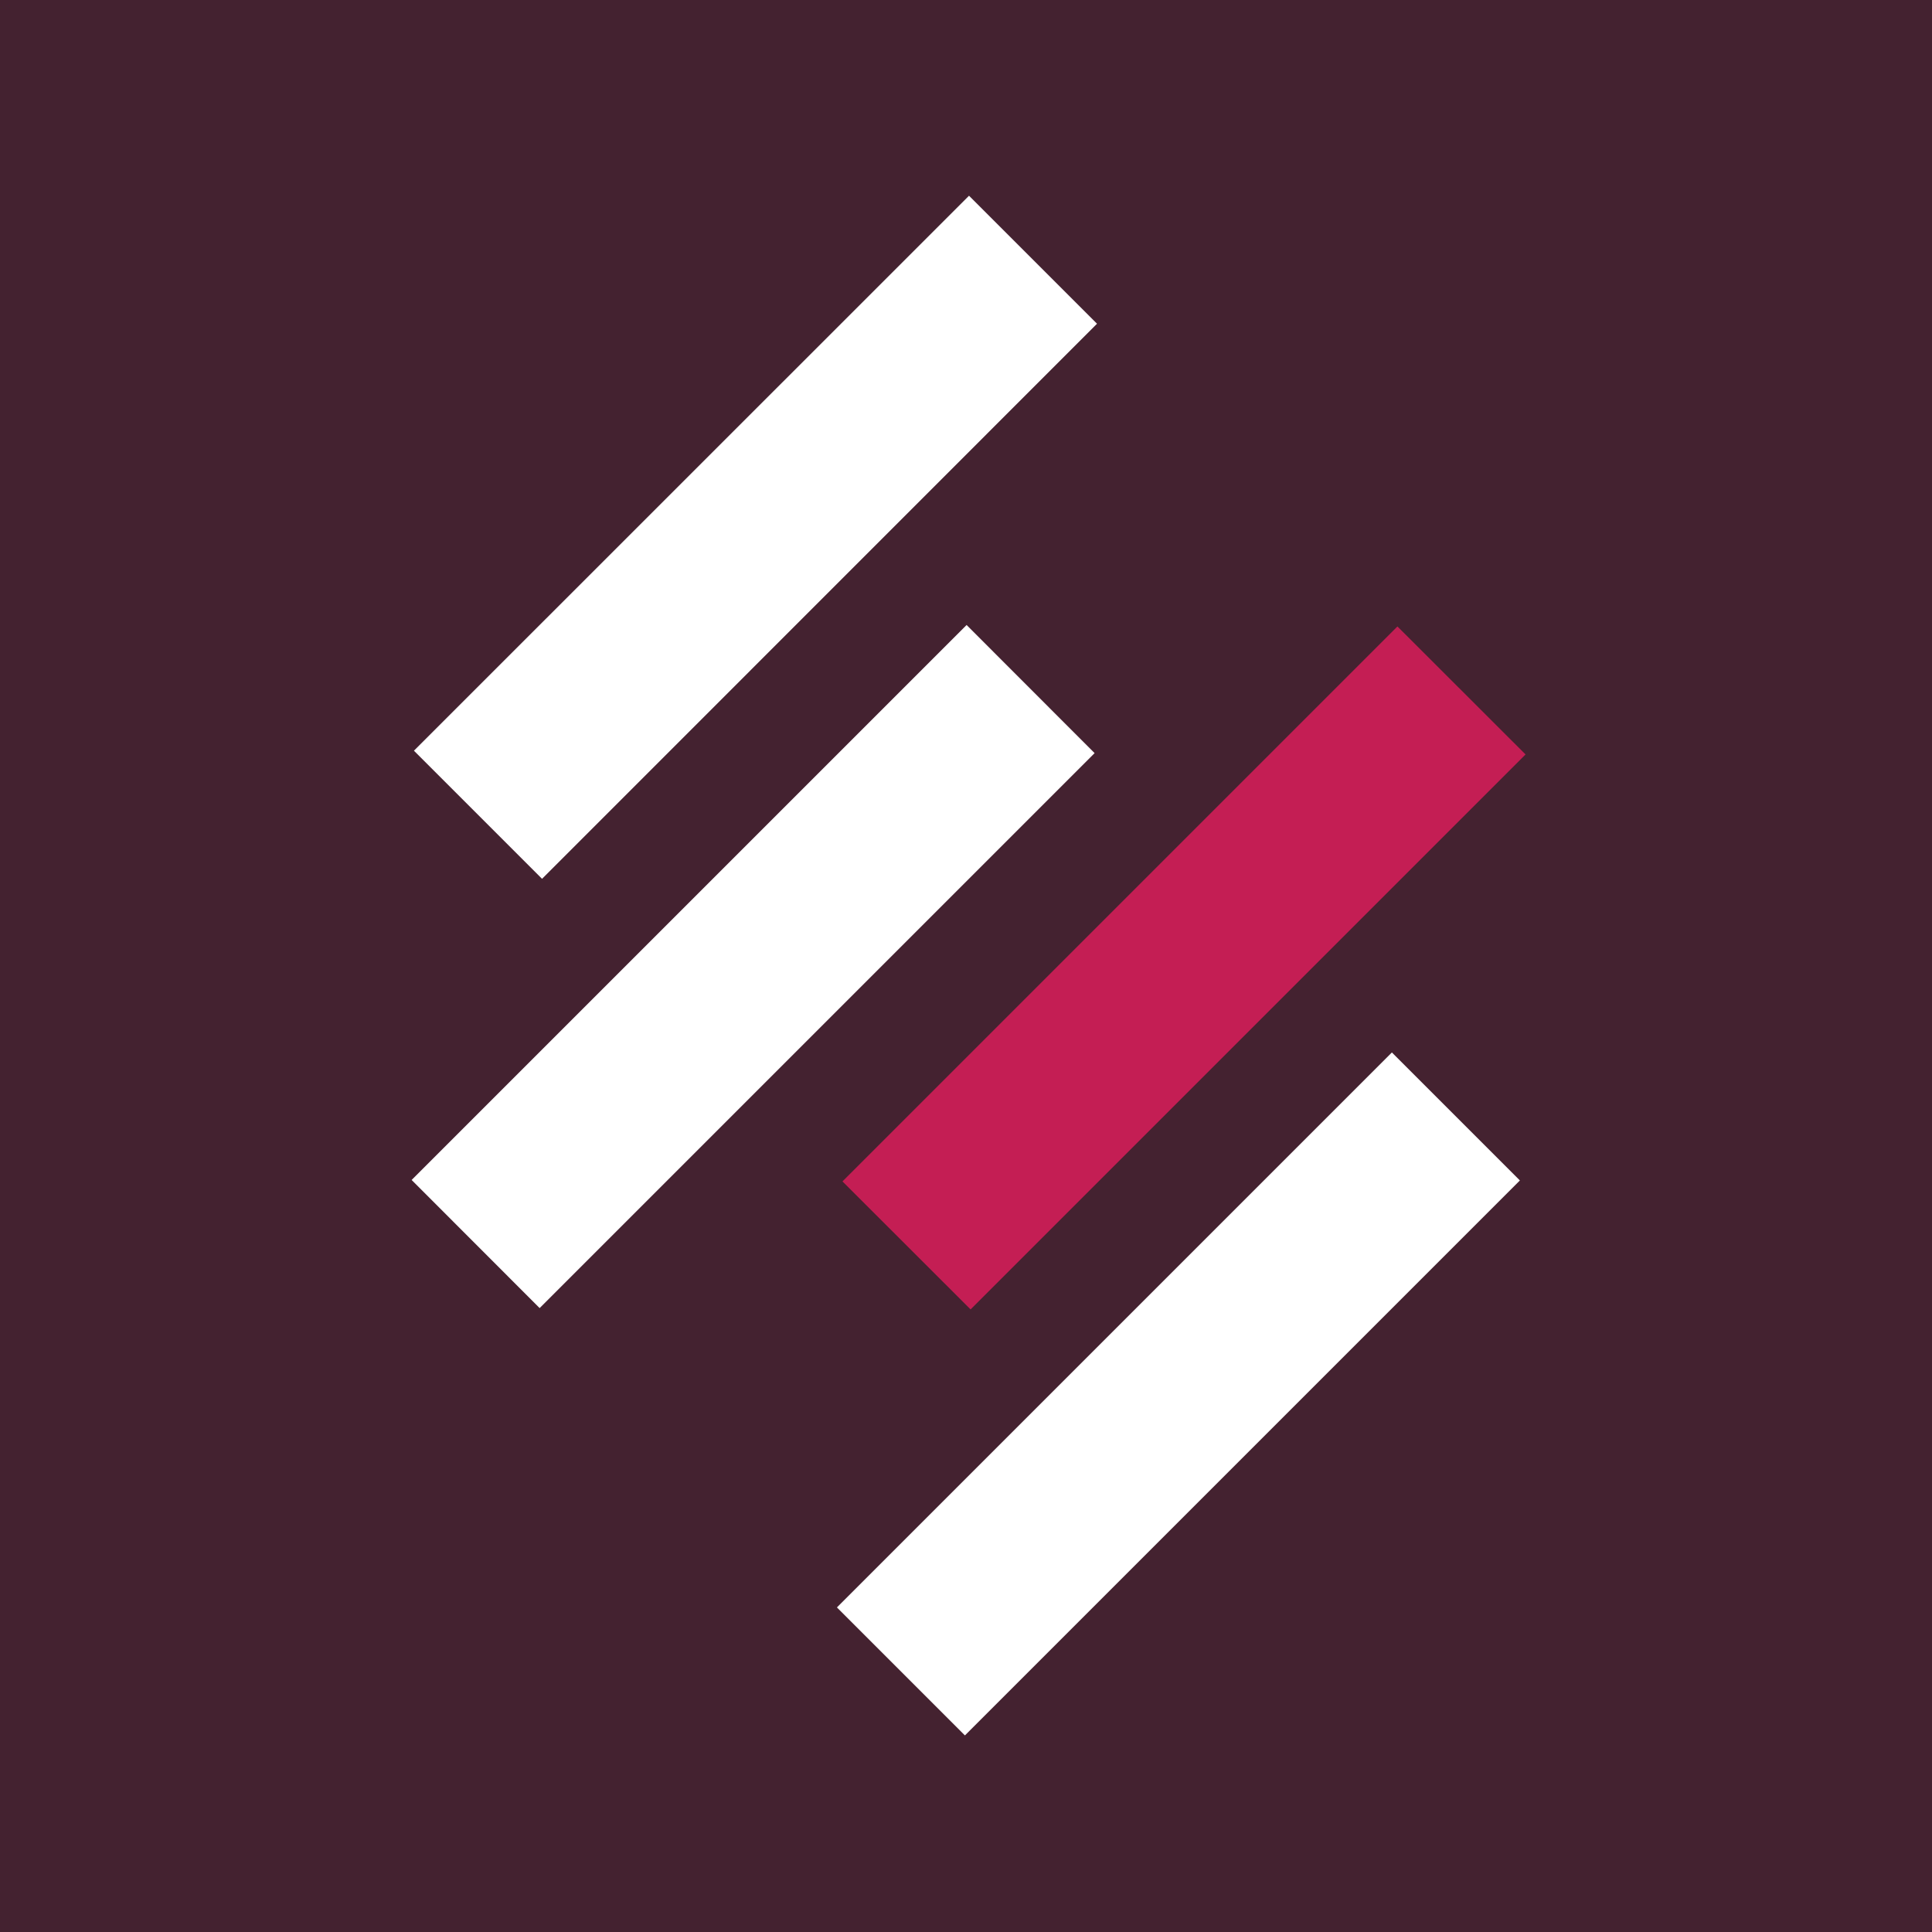
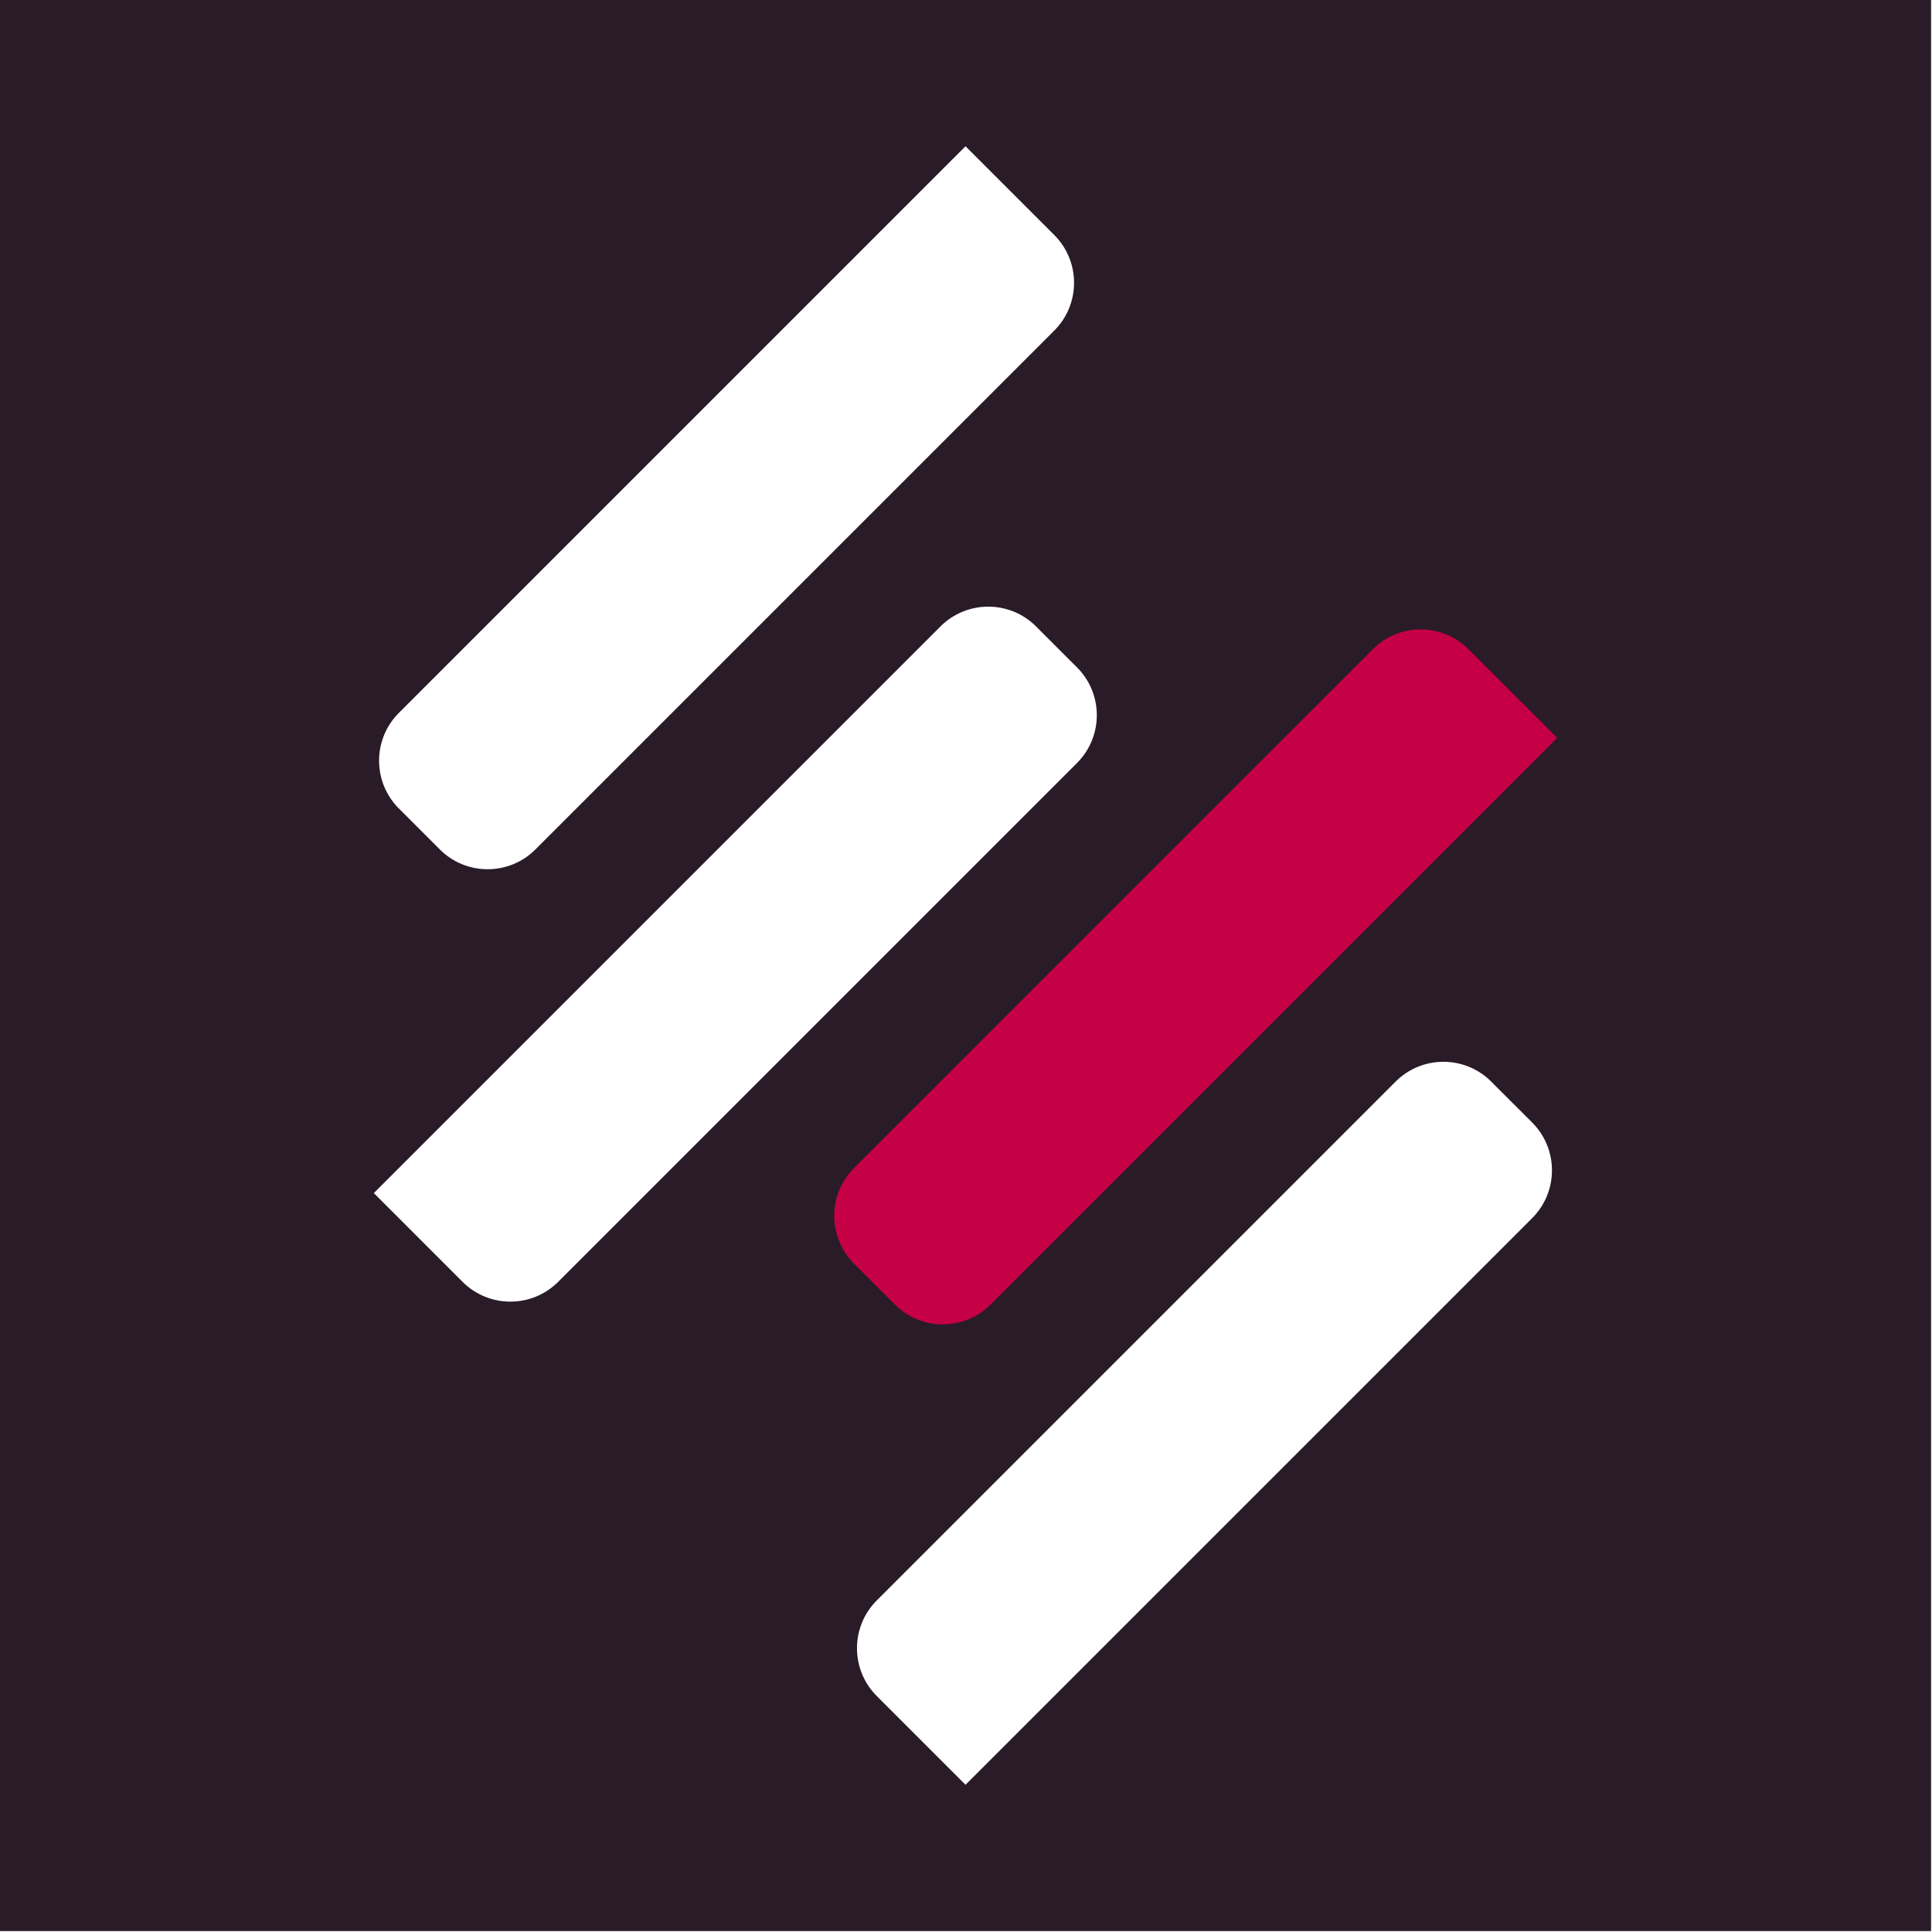
- <svg xmlns="http://www.w3.org/2000/svg" clip-rule="evenodd" fill-rule="evenodd" stroke-linejoin="round" stroke-miterlimit="1.414" viewBox="0 0 16 16">
-   <path d="m0 0h16v16h-16z" fill="#442230" />
-   <path d="m8.025 1.621-4.597 4.596 1.061 1.061 4.596-4.597z" fill="#fff" />
-   <path d="m11.573 5.188-4.596 4.596 1.061 1.06 4.596-4.596z" fill="#c41e54" />
-   <g fill="#fff">
-     <path d="m8.005 5.176-4.596 4.596 1.06 1.061 4.596-4.596z" />
-     <path d="m11.527 8.716-4.596 4.596 1.06 1.06 4.596-4.596z" />
+ <svg xmlns="http://www.w3.org/2000/svg" width="100%" height="100%" viewBox="0 0 667 667" version="1.1" xml:space="preserve" style="fill-rule:evenodd;clip-rule:evenodd;stroke-linejoin:round;stroke-miterlimit:2;">
+   <rect id="Icon-Final-Dark" x="0" y="0" width="666.667" height="666.667" style="fill:none;" />
+   <clipPath id="_clip1">
+     <rect x="0" y="0" width="666.667" height="666.667" />
+   </clipPath>
+   <g clip-path="url(#_clip1)">
+     <rect x="0" y="0" width="666.667" height="666.667" style="fill:#2a1b28;" />
+     <g id="Logo-Dark">
+       <g>
+         <path d="M333.333,50.491l282.843,282.842l-282.843,282.843l-282.842,-282.843l282.842,-282.842Z" style="fill:#2a1b28;" />
+       </g>
+       <g>
+         <path d="M333.333,50.491l30.642,30.641c9.106,9.106 9.106,23.892 -0,32.998l-179.134,179.134c-9.106,9.106 -23.892,9.106 -32.998,-0l-14.143,-14.142c-9.106,-9.106 -9.106,-23.892 0,-32.999l195.633,-195.632Z" style="fill:#fff;" />
+       </g>
+       <g>
+         <path d="M357.689,216.268l14.142,14.142c9.107,9.106 9.107,23.892 0,32.998l-179.133,179.134c-9.106,9.106 -23.893,9.106 -32.999,0l-30.641,-30.641l195.633,-195.633c9.106,-9.106 23.892,-9.106 32.998,-0Z" style="fill:#fff;" />
+       </g>
+       <g>
+         <path d="M506.967,224.125l30.642,30.641l-195.633,195.633c-9.106,9.106 -23.892,9.106 -32.999,-0l-14.142,-14.142c-9.106,-9.106 -9.106,-23.893 0,-32.999l179.134,-179.133c9.106,-9.107 23.892,-9.107 32.998,-0Z" style="fill:#c50044;" />
+       </g>
+       <g>
+         <path d="M514.824,373.403l14.142,14.142c9.106,9.106 9.106,23.892 0,32.998l-195.633,195.633l-30.641,-30.641c-9.106,-9.106 -9.106,-23.892 0,-32.999l179.134,-179.133c9.106,-9.106 23.892,-9.106 32.998,-0Z" style="fill:#fff;" />
+       </g>
+     </g>
  </g>
</svg>
